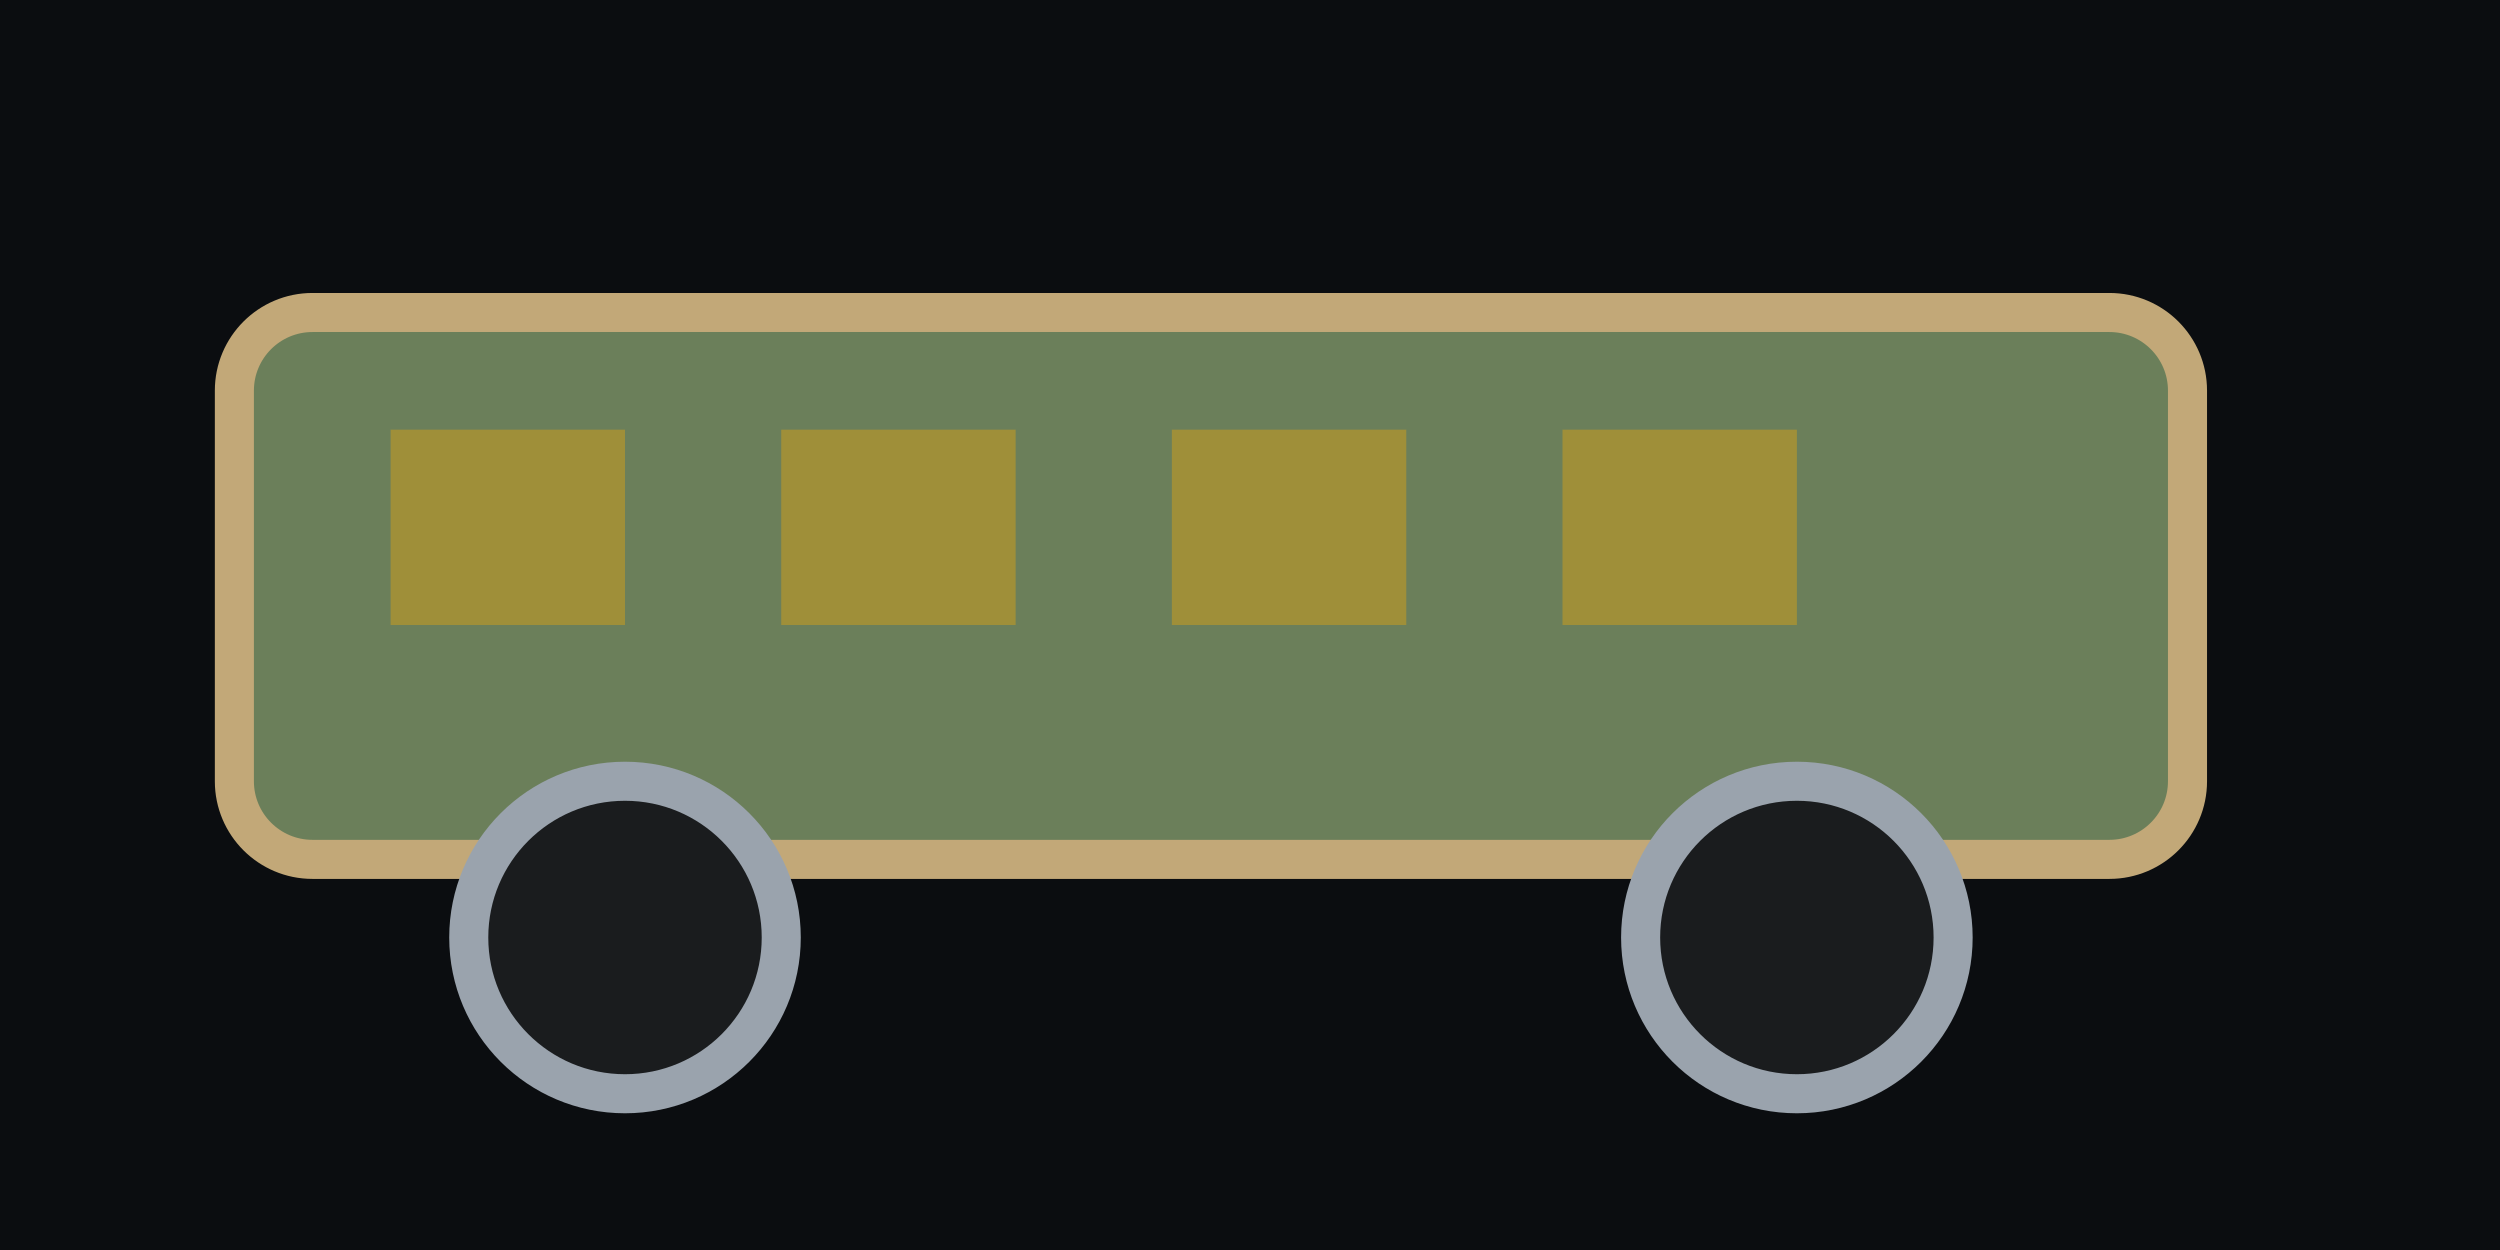
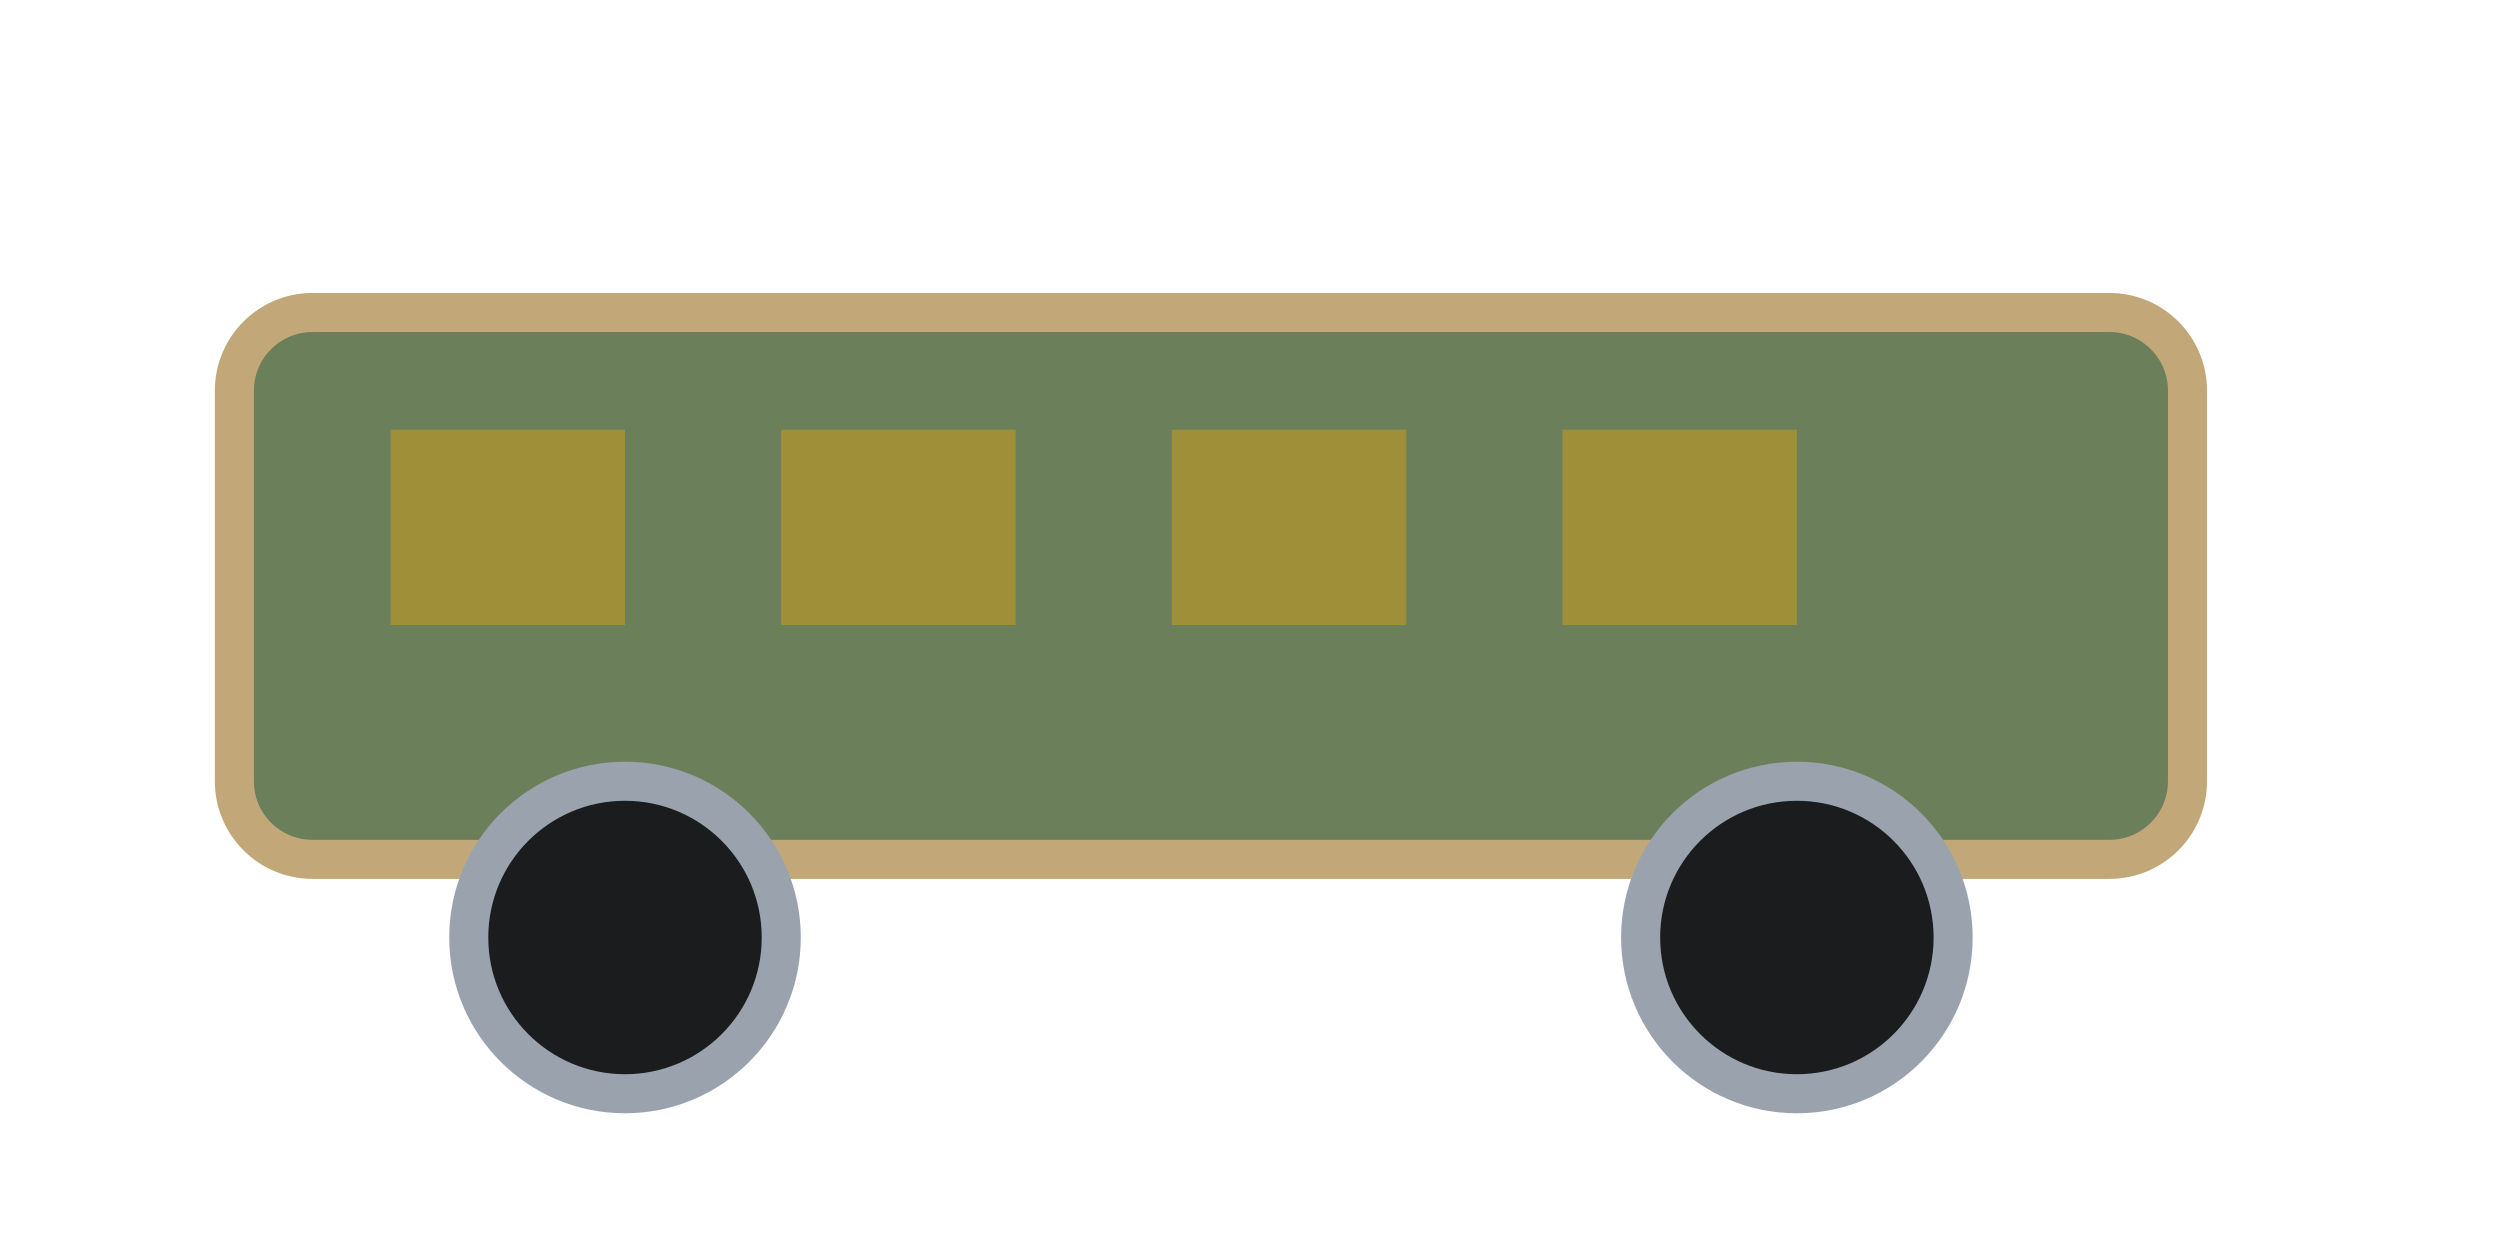
- <svg xmlns="http://www.w3.org/2000/svg" viewBox="0 0 64 32" fill="none">
-   <rect width="64" height="32" fill="#0B0D10" />
+ <svg xmlns="http://www.w3.org/2000/svg" width="64" height="32" viewBox="0 0 64 32" fill="none">
  <rect x="6" y="8" width="50" height="14" rx="2" fill="#6B7F5A" stroke="#C2A878" />
  <rect x="10" y="11" width="6" height="5" fill="#D4A017" opacity="0.5" />
  <rect x="20" y="11" width="6" height="5" fill="#D4A017" opacity="0.5" />
  <rect x="30" y="11" width="6" height="5" fill="#D4A017" opacity="0.5" />
  <rect x="40" y="11" width="6" height="5" fill="#D4A017" opacity="0.5" />
  <circle cx="16" cy="24" r="4" fill="#1A1C1E" stroke="#9AA3AD" />
  <circle cx="46" cy="24" r="4" fill="#1A1C1E" stroke="#9AA3AD" />
</svg>
